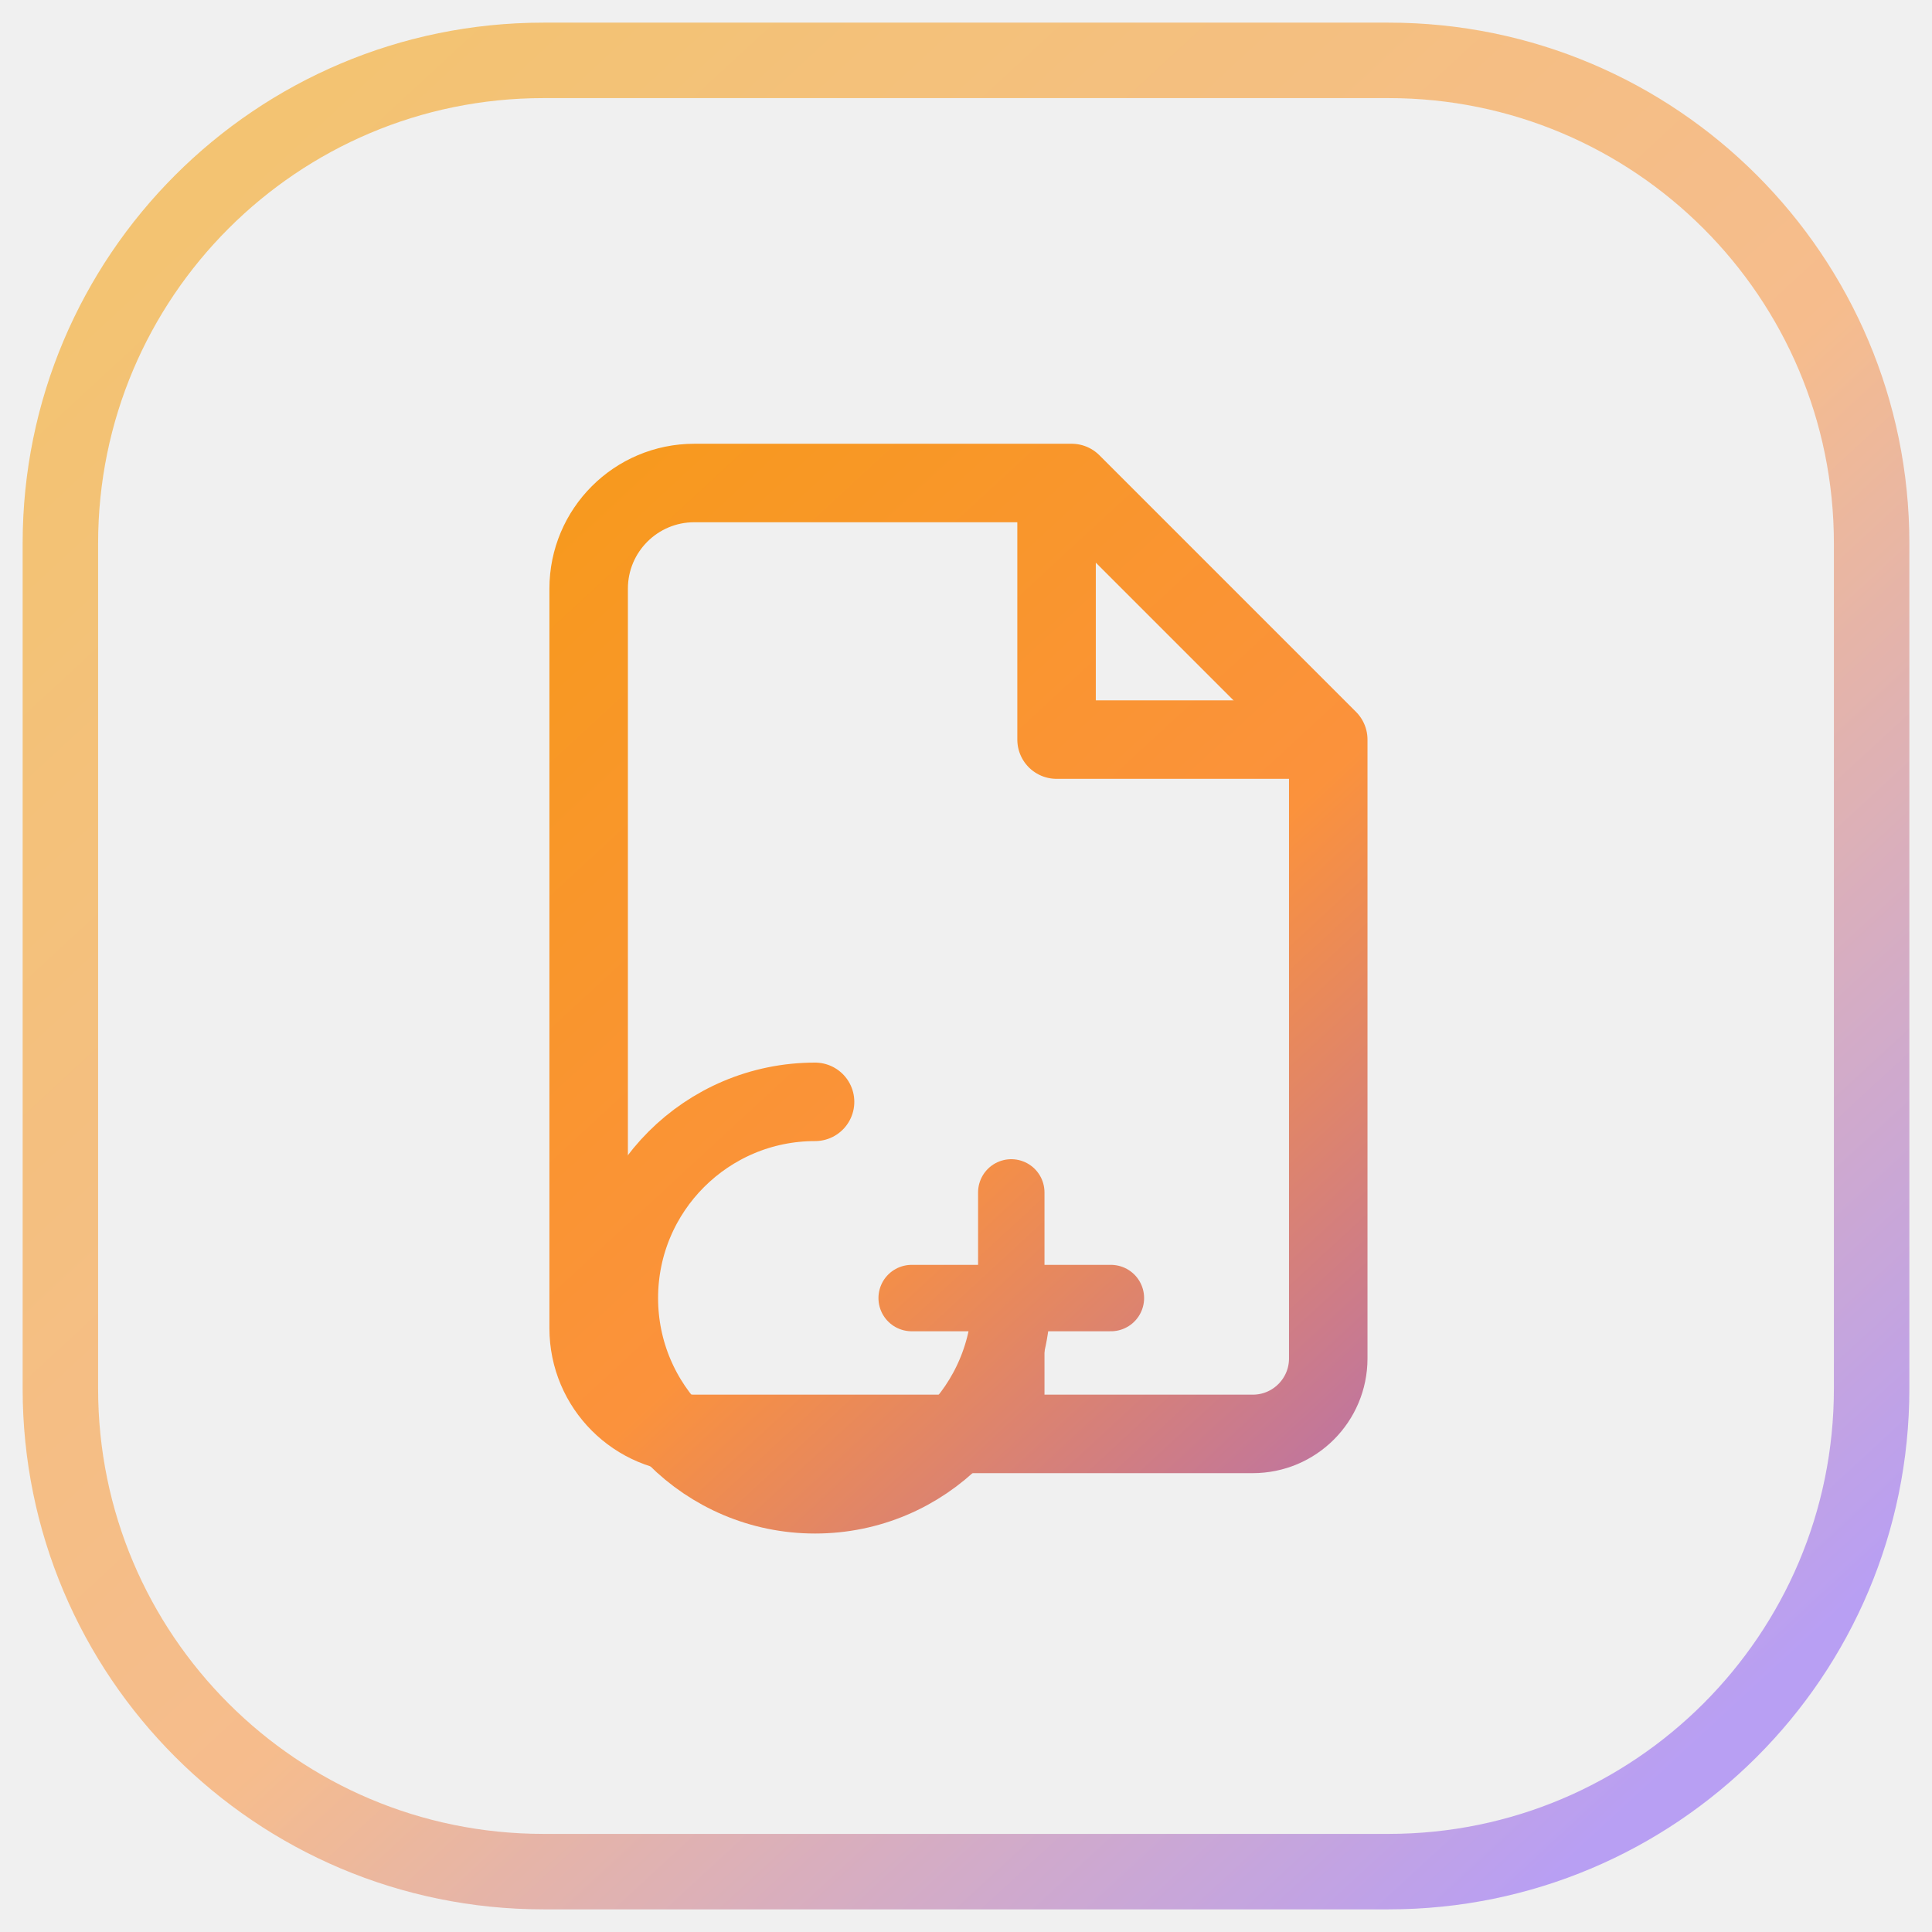
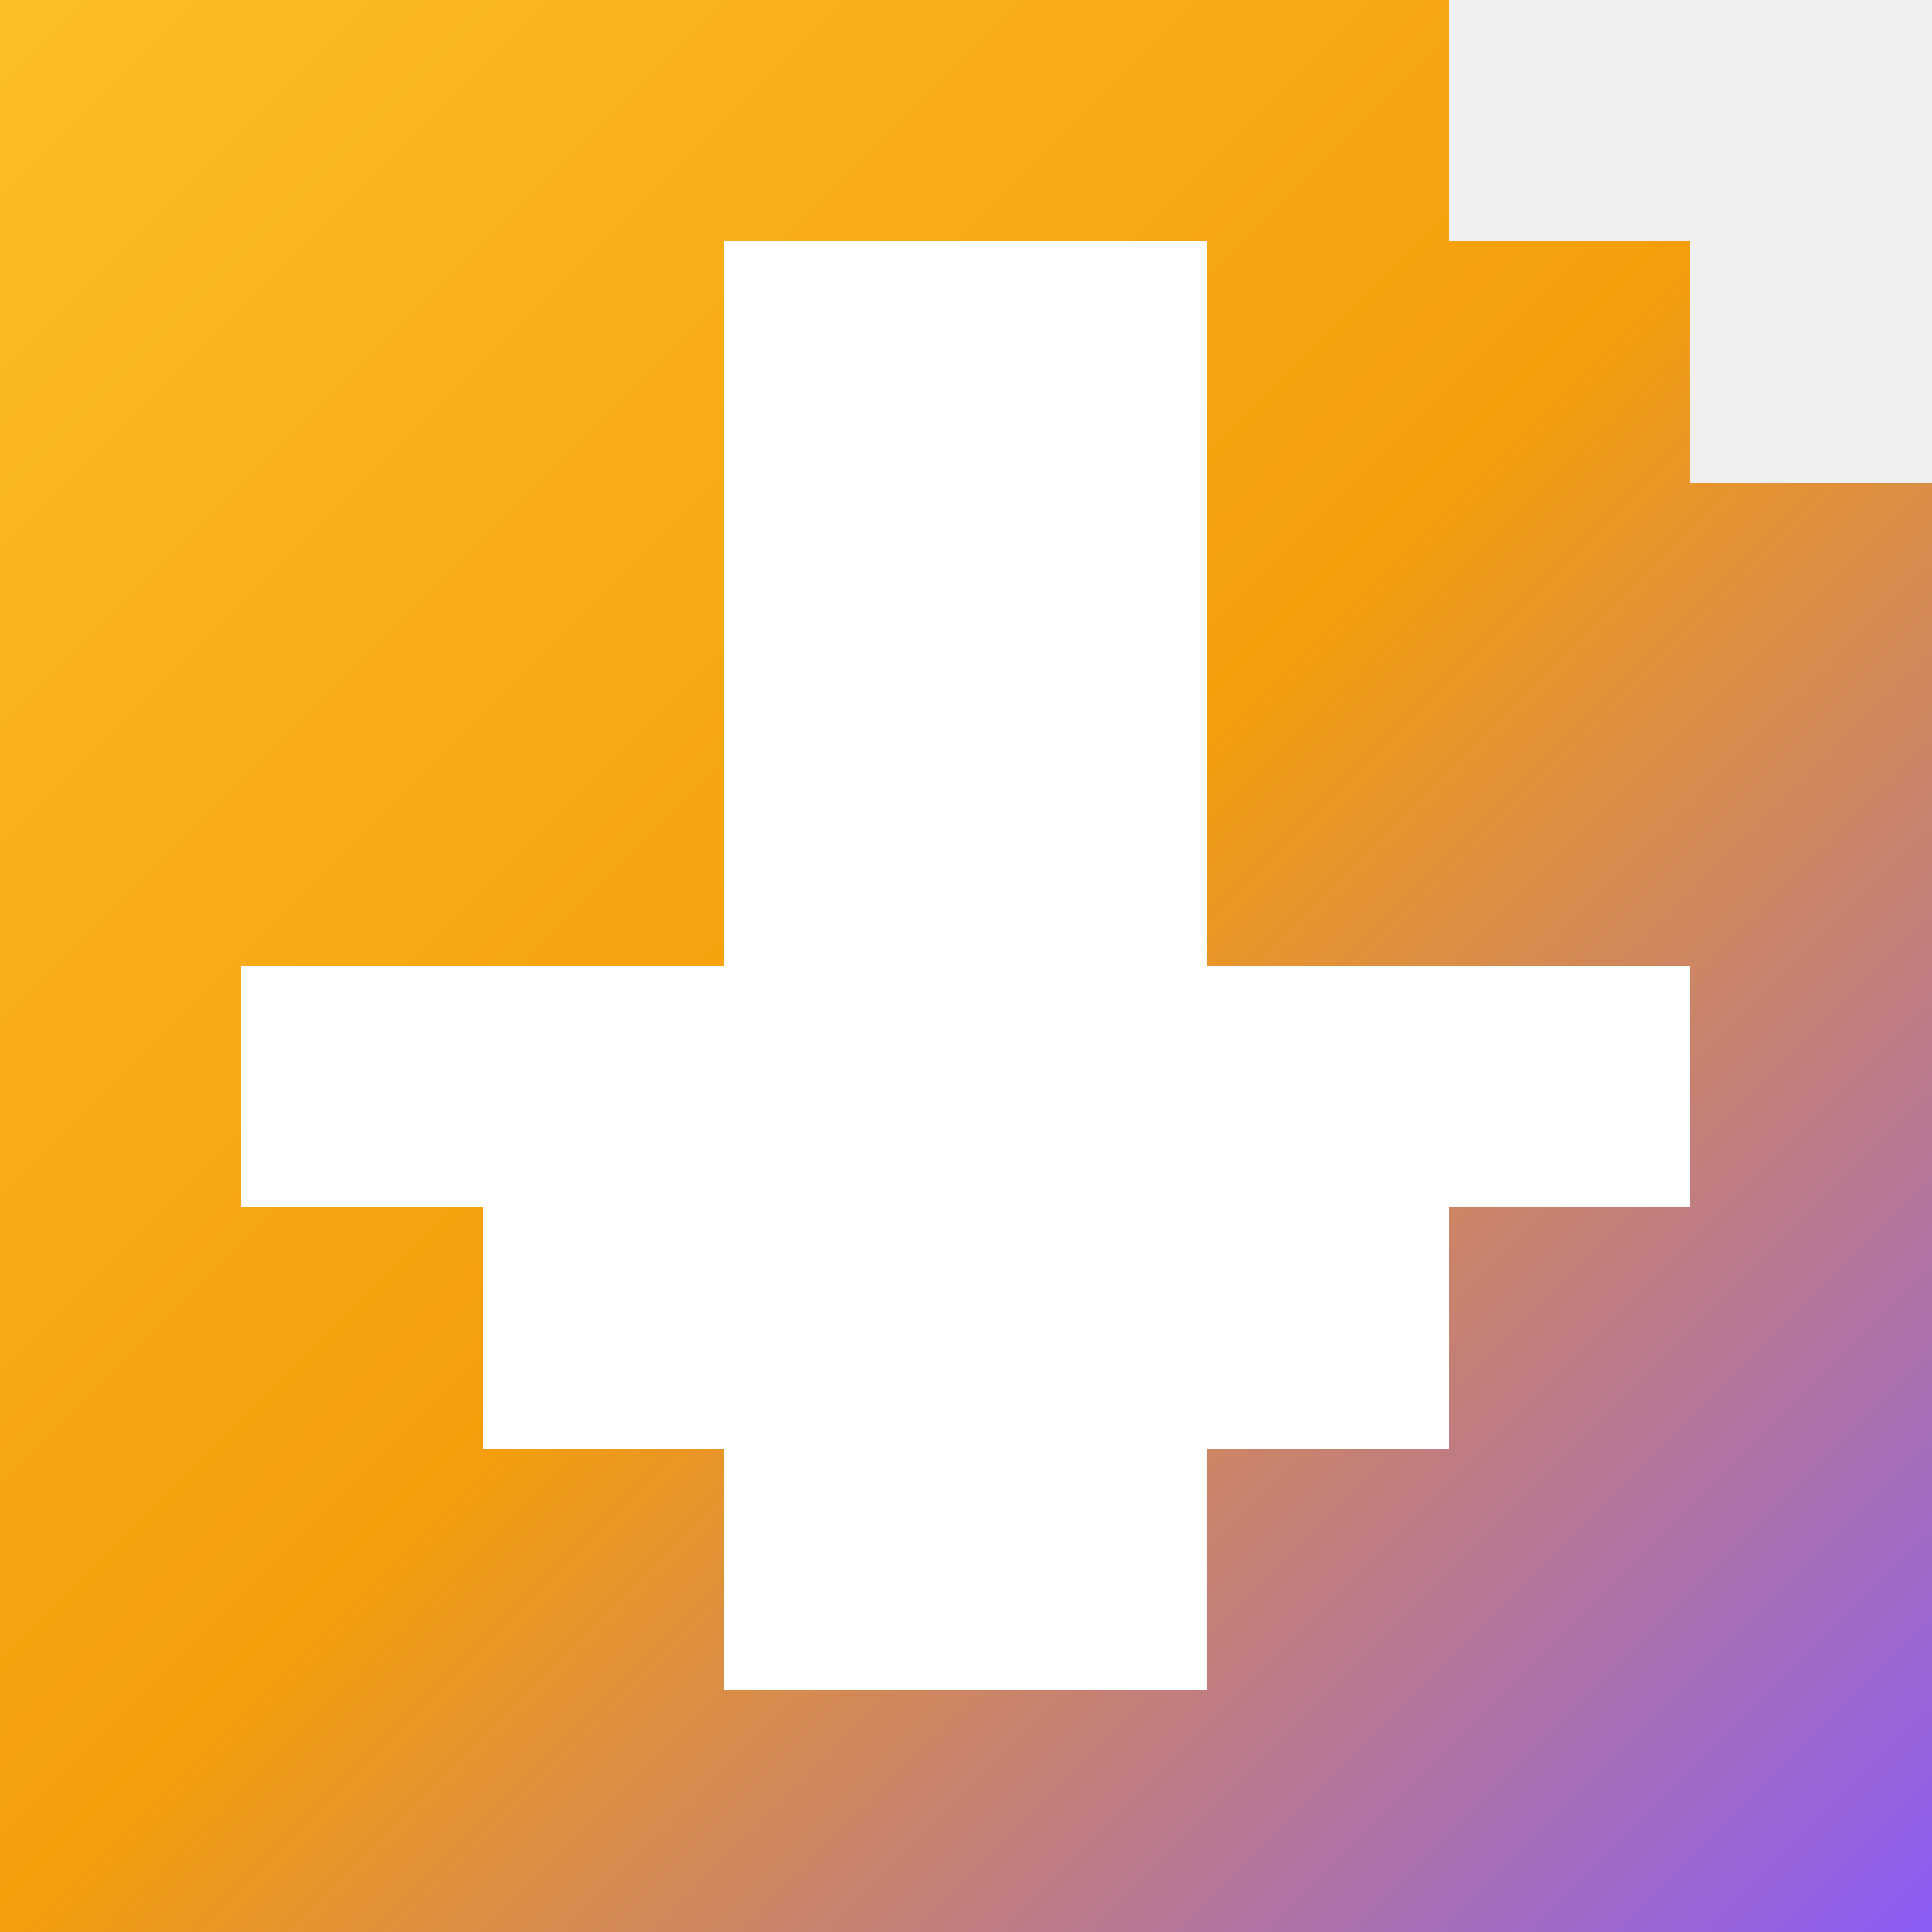
- <svg xmlns="http://www.w3.org/2000/svg" viewBox="0 0 64 64" width="64" height="64" role="img" aria-label="FileHop">
+ <svg xmlns="http://www.w3.org/2000/svg" viewBox="0 0 32 32" shape-rendering="crispEdges">
  <defs>
-     <linearGradient id="fh" x1="8" y1="6" x2="56" y2="58" gradientUnits="userSpaceOnUse">
-       <stop offset="0" stop-color="#f59e0b" />
-       <stop offset=".55" stop-color="#fb923c" />
+     <linearGradient id="g" gradientUnits="userSpaceOnUse" x1="0" y1="0" x2="32" y2="32">
+       <stop offset="0" stop-color="#fbbf24" />
+       <stop offset=".5" stop-color="#f59e0b" />
      <stop offset="1" stop-color="#8b5cf6" />
    </linearGradient>
  </defs>
-   <rect x="2" y="2" width="60" height="60" rx="16" fill="none" stroke="url(#fh)" stroke-width="2.5" opacity=".55" />
-   <path d="M23 16h12.5L44 24.5V45a2.5 2.5 0 0 1-2.5 2.5H23A3.5 3.5 0 0 1 19.5 44V19.5A3.5 3.5 0 0 1 23 16Z" fill="none" stroke="url(#fh)" stroke-width="2.6" stroke-linejoin="round" />
-   <path d="M35 16v8.5h8.5" fill="none" stroke="url(#fh)" stroke-width="2.6" stroke-linejoin="round" />
-   <path d="M27 36.5a6.5 6.5 0 1 0 6.5 6.5" fill="none" stroke="url(#fh)" stroke-width="2.6" stroke-linecap="round" />
-   <path d="M33.5 39.5v7M30.2 43h6.6" fill="none" stroke="url(#fh)" stroke-width="2.2" stroke-linecap="round" />
+   <g fill="url(#g)">
+     <rect x="0" y="0" width="4" height="4" />
+     <rect x="4" y="0" width="4" height="4" />
+     <rect x="8" y="0" width="4" height="4" />
+     <rect x="12" y="0" width="4" height="4" />
+     <rect x="16" y="0" width="4" height="4" />
+     <rect x="20" y="0" width="4" height="4" />
+     <rect x="0" y="4" width="4" height="4" />
+     <rect x="4" y="4" width="4" height="4" />
+     <rect x="8" y="4" width="4" height="4" />
+     <rect x="20" y="4" width="4" height="4" />
+     <rect x="24" y="4" width="4" height="4" />
+     <rect x="0" y="8" width="4" height="4" />
+     <rect x="4" y="8" width="4" height="4" />
+     <rect x="8" y="8" width="4" height="4" />
+     <rect x="20" y="8" width="4" height="4" />
+     <rect x="24" y="8" width="4" height="4" />
+     <rect x="28" y="8" width="4" height="4" />
+     <rect x="0" y="12" width="4" height="4" />
+     <rect x="4" y="12" width="4" height="4" />
+     <rect x="8" y="12" width="4" height="4" />
+     <rect x="20" y="12" width="4" height="4" />
+     <rect x="24" y="12" width="4" height="4" />
+     <rect x="28" y="12" width="4" height="4" />
+     <rect x="0" y="16" width="4" height="4" />
+     <rect x="28" y="16" width="4" height="4" />
+     <rect x="0" y="20" width="4" height="4" />
+     <rect x="4" y="20" width="4" height="4" />
+     <rect x="24" y="20" width="4" height="4" />
+     <rect x="28" y="20" width="4" height="4" />
+     <rect x="0" y="24" width="4" height="4" />
+     <rect x="4" y="24" width="4" height="4" />
+     <rect x="8" y="24" width="4" height="4" />
+     <rect x="20" y="24" width="4" height="4" />
+     <rect x="24" y="24" width="4" height="4" />
+     <rect x="28" y="24" width="4" height="4" />
+     <rect x="0" y="28" width="4" height="4" />
+     <rect x="4" y="28" width="4" height="4" />
+     <rect x="8" y="28" width="4" height="4" />
+     <rect x="12" y="28" width="4" height="4" />
+     <rect x="16" y="28" width="4" height="4" />
+     <rect x="20" y="28" width="4" height="4" />
+     <rect x="24" y="28" width="4" height="4" />
+     <rect x="28" y="28" width="4" height="4" />
+   </g>
+   <g fill="#fff">
+     <rect x="12" y="4" width="4" height="4" />
+     <rect x="16" y="4" width="4" height="4" />
+     <rect x="12" y="8" width="4" height="4" />
+     <rect x="16" y="8" width="4" height="4" />
+     <rect x="12" y="12" width="4" height="4" />
+     <rect x="16" y="12" width="4" height="4" />
+     <rect x="4" y="16" width="4" height="4" />
+     <rect x="8" y="16" width="4" height="4" />
+     <rect x="12" y="16" width="4" height="4" />
+     <rect x="16" y="16" width="4" height="4" />
+     <rect x="20" y="16" width="4" height="4" />
+     <rect x="24" y="16" width="4" height="4" />
+     <rect x="8" y="20" width="4" height="4" />
+     <rect x="12" y="20" width="4" height="4" />
+     <rect x="16" y="20" width="4" height="4" />
+     <rect x="20" y="20" width="4" height="4" />
+     <rect x="12" y="24" width="4" height="4" />
+     <rect x="16" y="24" width="4" height="4" />
+   </g>
</svg>
